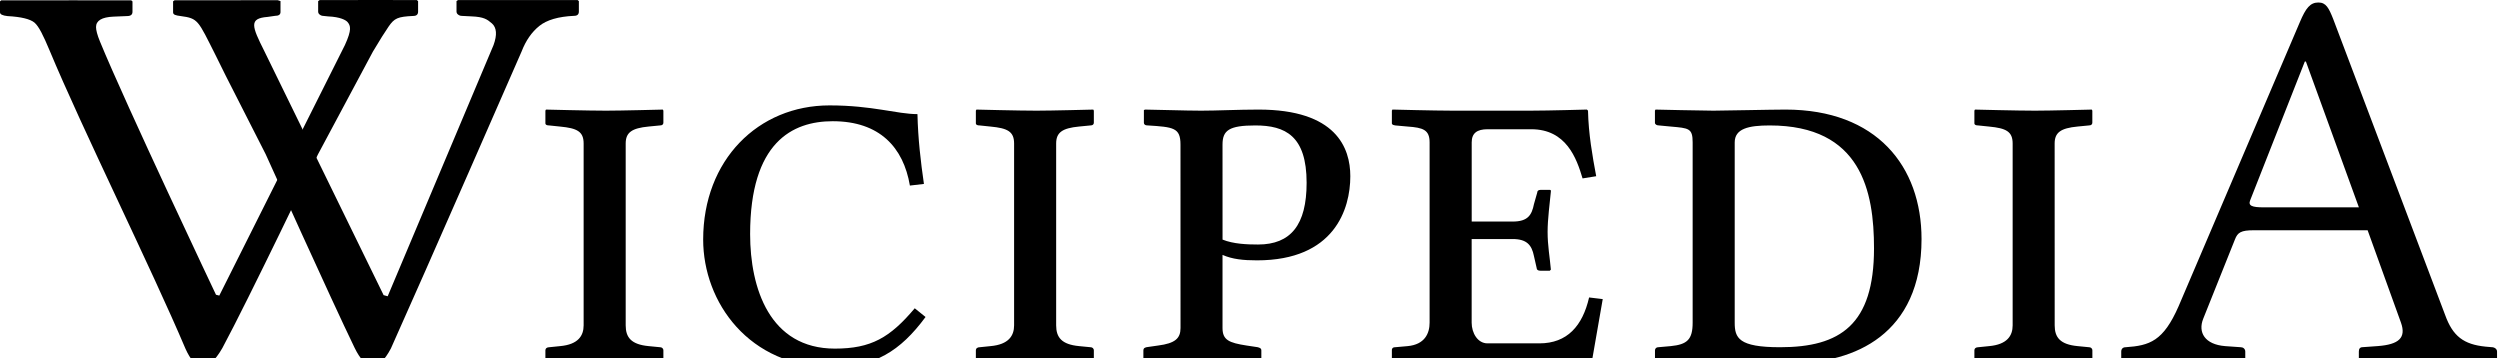
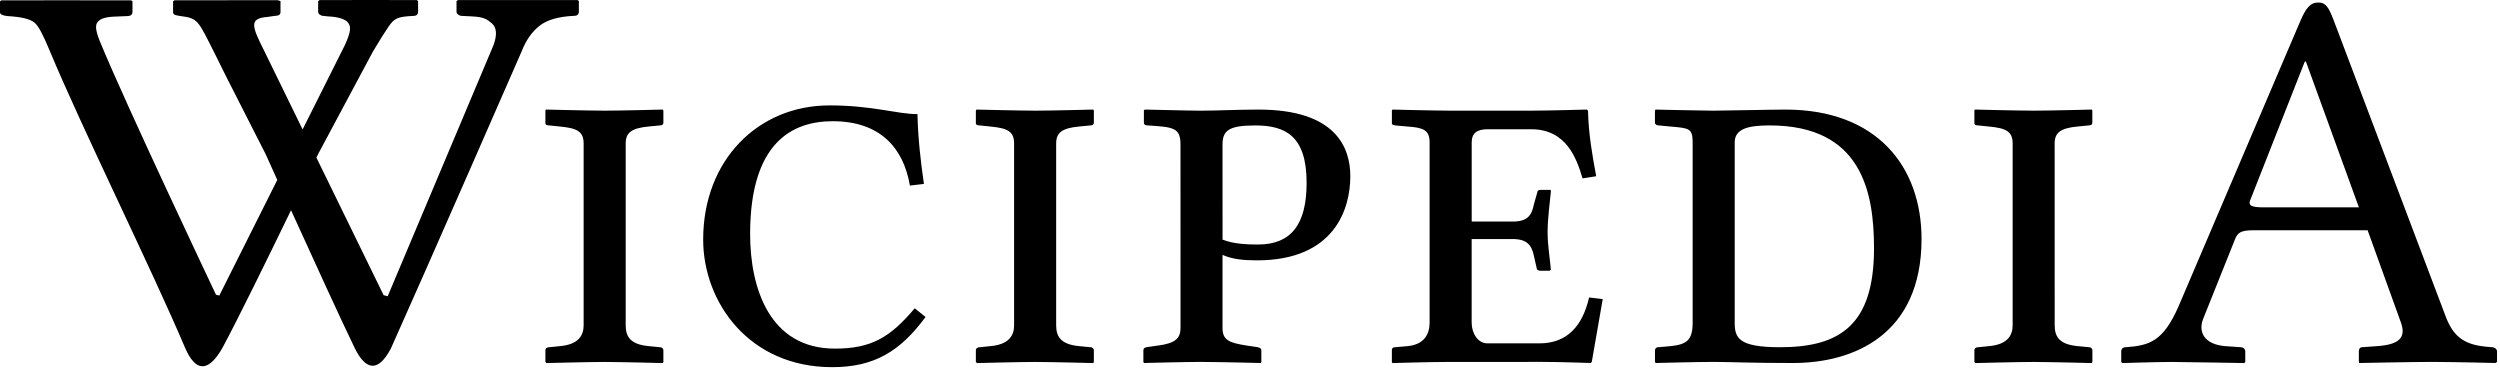
- <svg xmlns="http://www.w3.org/2000/svg" width="119" height="17" viewBox="0 0 119 17">
-   <path d="M10.748 3.61s-.367-.746-.492-.994C9.422.963 9.44.876 8.597.764c-.236-.03-.358-.06-.358-.178V.063l.071-.05C9.833.01 13.222.01 13.222.01l.13.043v.521c0 .12-.085.18-.258.18l-.356.051c-.9.07-.753.438-.155 1.63l5.677 11.614.194.053 5.04-11.96c.175-.483.148-.825-.077-1.026-.226-.196-.385-.312-.969-.336l-.473-.024a.277.277 0 01-.166-.06.172.172 0 01-.079-.145V.053l.072-.05h5.694l.058.05v.498c0 .135-.077.203-.229.203-.746.033-1.299.195-1.657.484-.359.291-.639.692-.84 1.213 0 0-4.635 10.61-6.221 14.135-.607 1.156-1.204 1.05-1.729-.033-1.109-2.284-4.232-9.213-4.232-9.213z" />
-   <path d="M19.844.004s-3.203-.01-4.629 0l-.071.051v.496a.17.17 0 00.078.146.273.273 0 00.165.06l.229.024c.583.024.851.177.931.273.139.17.208.354-.129 1.09l-5.98 11.926-.157-.04S5.998 4.997 4.758 1.976c-.129-.313-.187-.545-.187-.688 0-.307.277-.473.831-.496l.646-.027c.171 0 .258-.066.258-.203V.067l-.058-.05S1.118.01.058.016L0 .066v.521C0 .682.119.74.358.766c.651.035 1.079.14 1.285.312.205.175.422.617.71 1.306C3.91 6.124 7.218 12.798 8.829 16.6c.464 1.038 1.047 1.2 1.755-.032 1.226-2.274 4.55-9.218 4.55-9.218l2.618-4.896c.305-.517.599-.978.748-1.193.273-.393.426-.467 1.172-.502.152 0 .229-.068.229-.205V.057zm9.939 15.483c0 .572.26.91 1.092.988l.546.053c.078 0 .156.051.156.155v.546l-.026.053s-1.976-.053-2.782-.053c-.728 0-2.756.053-2.756.053l-.052-.053v-.546c0-.104.078-.155.182-.155l.52-.053c.858-.078 1.118-.494 1.118-.988V6.83c0-.57-.313-.729-1.118-.805l-.52-.054c-.104 0-.182-.024-.182-.104v-.599l.026-.052s2.054.052 2.86.052c.702 0 2.704-.052 2.704-.052l.026.052v.572c0 .078-.052.13-.156.13l-.546.053c-.806.077-1.092.286-1.092.807z" />
-   <path style="line-height:125%;-inkscape-font-specification:'Linux Libertine O C';text-align:start" d="M39.611 17.477c2.004 0 3.238-.753 4.445-2.388l-.514-.415c-1.181 1.401-2.08 1.92-3.802 1.92-3.109 0-4.034-2.881-4.034-5.45 0-4.362 2.004-5.374 3.931-5.374 2.235 0 3.366 1.246 3.674 3.063l.668-.078c-.154-1.064-.282-2.155-.308-3.323-.976 0-2.133-.415-4.188-.415-3.391 0-6.012 2.596-6.012 6.386 0 2.985 2.184 6.074 6.14 6.074" font-family="Linux Libertine O C" font-size="25.825" font-weight="400" />
-   <path d="M50.273 15.487c0 .572.26.91 1.092.988l.546.053c.078 0 .156.051.156.155v.546l-.026.053s-1.976-.053-2.782-.053c-.728 0-2.756.053-2.756.053l-.052-.053v-.546c0-.104.078-.155.182-.155l.52-.053c.858-.078 1.118-.494 1.118-.988V6.83c0-.57-.312-.729-1.118-.805l-.52-.054c-.104 0-.182-.024-.182-.104v-.599l.026-.052s2.054.052 2.86.052c.702 0 2.704-.052 2.704-.052l.026.052v.572c0 .078-.052.13-.156.13l-.546.053c-.806.077-1.092.286-1.092.807zm5.918-8.607c0-.806-.338-.832-1.56-.91-.156 0-.182-.077-.182-.13v-.598l.052-.026c.39 0 1.924.052 2.678.052.728 0 1.768-.052 2.73-.052 3.69 0 4.366 1.82 4.366 3.173 0 1.561-.754 4.004-4.444 4.004-.65 0-1.17-.053-1.639-.26v3.482c0 .572.312.703 1.145.832l.521.078c.104.026.182.053.182.156v.546l-.025.052s-2.08-.052-2.886-.052c-.728 0-2.678.052-2.678.052l-.026-.052v-.546c0-.104.052-.13.156-.156l.546-.078c.806-.104 1.066-.338 1.066-.832zm2.002 4.525c.52.21 1.17.234 1.69.234 1.561 0 2.312-.938 2.312-2.938 0-2.236-1.014-2.73-2.442-2.73-1.249 0-1.561.234-1.561.91zm20.738 5.123l.598-.053c.781-.078 1.041-.312 1.041-1.117v-8.58c0-.678-.184-.678-1.041-.754l-.57-.054c-.104 0-.184-.052-.184-.13v-.572l.025-.052s2.289.052 2.758.052c.492 0 2.756-.052 3.432-.052 4.342 0 6.475 2.704 6.475 6.162 0 4.551-3.225 5.901-6.11 5.901-2.08 0-2.989-.052-3.795-.052-.781 0-2.757.052-2.757.052l-.026-.052v-.546a.147.147 0 01.154-.153zm5.799 0c2.859 0 4.473-1.065 4.473-4.707 0-2.703-.599-5.85-4.967-5.85-1.014 0-1.664.155-1.664.807v8.58c0 .726.181 1.17 2.158 1.17zm13.073-1.041c0 .572.26.91 1.092.988l.546.053c.078 0 .156.051.156.155v.546l-.026.053s-1.976-.053-2.781-.053c-.729 0-2.756.053-2.756.053l-.053-.053v-.546c0-.104.078-.155.182-.155l.521-.053c.857-.078 1.118-.494 1.118-.988V6.83c0-.57-.313-.729-1.118-.805l-.521-.054c-.104 0-.182-.024-.182-.104v-.599l.026-.052s2.054.052 2.858.052c.702 0 2.705-.052 2.705-.052l.025.052v.572c0 .078-.053.13-.156.13l-.546.053c-.806.077-1.092.286-1.092.807zm8.11.988l.754.053c.104 0 .208.078.208.207v.494l-.052.053s-2.834-.053-3.458-.053c-.677 0-2.341.053-2.341.053l-.053-.053v-.494c0-.129.078-.207.209-.207 1.145-.078 1.793-.287 2.521-1.95l5.771-13.522c.285-.676.494-.937.885-.937.363 0 .494.261.701.781l5.33 14.092c.365 1.015.885 1.404 1.925 1.508l.286.025c.13 0 .26.078.26.21v.492l-.078.052s-2.002-.052-3.016-.052c-.91 0-3.459.052-3.459.052l-.025-.052v-.493c0-.13.052-.209.184-.209l.728-.052c.987-.077 1.353-.39 1.092-1.118l-1.586-4.395h-5.408c-.624 0-.78.104-.909.441l-1.509 3.771c-.26.652.078 1.225 1.04 1.303zm6.37-6.606l-2.522-6.94h-.052l-2.6 6.603c-.104.261.077.338.649.338h4.525zm-43.43 7.361c-.78 0-2.573.052-2.573.052l-.027-.053v-.572c0-.05.027-.129.156-.129l.599-.053c.807-.078 1.041-.598 1.041-1.117v-8.58c0-.6-.313-.703-1.041-.754l-.599-.054c-.156-.024-.156-.077-.156-.104v-.599l.027-.052s2.027.052 2.807.052h3.822c.78 0 2.627-.052 2.627-.052l.053.052c.025 1.118.207 2.134.39 3.121l-.649.104c-.285-.963-.779-2.34-2.443-2.34h-2.08c-.494 0-.754.182-.754.623v3.771h1.949c.729 0 .91-.312 1.015-.832l.155-.546c0-.078.053-.13.156-.13h.441c.053 0 .053.026.053.077-.053.572-.156 1.301-.156 1.925 0 .65.104 1.196.156 1.794l-.053.053h-.441c-.129 0-.183-.053-.183-.13l-.13-.572c-.104-.52-.338-.807-1.016-.807h-1.948v3.98c0 .492.284.986.754.986h2.47c1.326 0 2.055-.832 2.366-2.185l.649.078-.521 2.99-.052.051s-1.534-.052-2.314-.052z" />
+ <svg xmlns="http://www.w3.org/2000/svg" width="119" height="18" viewBox="0 0 119 18">
+   <g id="Page-1" fill="none" fill-rule="evenodd" stroke="none" stroke-width="1">
+     <path id="cy-wordmark" fill="#000" fill-rule="nonzero" d="M39.483,5.017 C41.538,5.017 42.695,5.432 43.671,5.432 C43.697,6.6 43.825,7.691 43.979,8.755 L43.979,8.755 L43.311,8.833 C43.003,7.016 41.872,5.77 39.637,5.77 C37.71,5.77 35.706,6.782 35.706,11.143 C35.706,13.713 36.631,16.594 39.74,16.594 C41.461,16.594 42.361,16.075 43.542,14.674 L43.542,14.674 L44.056,15.089 C42.849,16.724 41.615,17.477 39.611,17.477 C35.655,17.477 33.471,14.388 33.471,11.403 C33.471,7.613 36.092,5.017 39.483,5.017 Z M15.215,0.004 C16.493,-0.005 19.2,0.003 19.747,0.004 L19.844,0.004 L19.901,0.057 L19.901,0.553 C19.901,0.69 19.824,0.758 19.672,0.758 C18.926,0.793 18.773,0.867 18.5,1.26 C18.351,1.475 18.057,1.936 17.752,2.453 L17.752,2.453 L15.134,7.349 C15.134,7.349 15.108,7.403 15.061,7.502 L18.26,14.049 L18.454,14.102 L23.494,2.141 C23.669,1.659 23.642,1.317 23.417,1.116 C23.191,0.92 23.032,0.804 22.448,0.78 L21.975,0.756 C21.917,0.756 21.862,0.735 21.809,0.696 C21.757,0.659 21.73,0.61 21.73,0.551 L21.73,0.053 L21.802,0.002 L27.496,0.002 L27.496,0.002 L27.554,0.053 L27.554,0.551 C27.554,0.686 27.477,0.754 27.325,0.754 C26.579,0.787 26.026,0.949 25.668,1.238 C25.309,1.529 25.029,1.93 24.828,2.451 C24.828,2.451 20.193,13.06 18.607,16.586 C18,17.742 17.403,17.636 16.878,16.553 C16.221,15.2 14.856,12.214 13.853,10.006 C12.781,12.218 11.312,15.217 10.584,16.567 C9.876,17.798 9.293,17.637 8.829,16.599 C7.218,12.798 3.91,6.124 2.353,2.384 C2.065,1.695 1.848,1.253 1.643,1.078 C1.437,0.905 1.009,0.801 0.358,0.766 C0.119,0.74 8.29558644e-13,0.682 8.29558644e-13,0.588 L8.29558644e-13,0.588 L8.29558644e-13,0.067 L0.058,0.016 C0.962,0.011 4.827,0.015 5.944,0.016 L6.248,0.016 L6.306,0.067 L6.306,0.563 C6.306,0.7 6.219,0.766 6.048,0.766 L6.048,0.766 L5.402,0.793 C4.848,0.816 4.571,0.982 4.571,1.289 C4.571,1.432 4.629,1.664 4.758,1.977 C5.998,4.998 10.281,14.029 10.281,14.029 L10.281,14.029 L10.438,14.07 L13.199,8.564 C12.861,7.818 12.646,7.34 12.646,7.34 L10.748,3.61 C10.748,3.61 10.381,2.864 10.256,2.616 C9.422,0.963 9.44,0.875 8.597,0.764 C8.361,0.733 8.239,0.703 8.239,0.586 L8.239,0.063 L8.31,0.012 L8.638,0.012 C10.27,0.01 13.222,0.01 13.222,0.01 L13.352,0.053 L13.352,0.574 C13.352,0.693 13.267,0.754 13.094,0.754 L12.738,0.805 C11.838,0.875 11.985,1.243 12.583,2.434 L14.404,6.161 L16.418,2.143 C16.731,1.461 16.694,1.254 16.576,1.091 L16.547,1.054 C16.467,0.958 16.199,0.805 15.616,0.781 L15.616,0.781 L15.387,0.756 C15.329,0.756 15.275,0.736 15.222,0.697 C15.17,0.66 15.144,0.612 15.144,0.551 L15.144,0.551 L15.144,0.055 Z M68.973,5.267 L72.909,5.267 C73.689,5.267 75.536,5.215 75.536,5.215 L75.589,5.267 C75.614,6.385 75.796,7.401 75.979,8.388 L75.33,8.492 C75.045,7.529 74.551,6.152 72.887,6.152 L70.807,6.152 C70.313,6.152 70.053,6.334 70.053,6.775 L70.053,10.546 L72.002,10.546 C72.731,10.546 72.912,10.234 73.017,9.714 L73.172,9.168 C73.172,9.09 73.225,9.037 73.328,9.037 L73.769,9.037 C73.822,9.037 73.822,9.064 73.822,9.115 C73.769,9.687 73.666,10.416 73.666,11.04 C73.666,11.689 73.77,12.236 73.822,12.834 L73.769,12.887 L73.328,12.887 C73.199,12.887 73.145,12.834 73.145,12.756 L73.015,12.185 C72.911,11.664 72.677,11.378 71.999,11.378 L70.051,11.378 L70.051,15.357 C70.051,15.85 70.335,16.344 70.805,16.344 L73.275,16.344 C74.601,16.344 75.33,15.512 75.641,14.159 L76.29,14.237 L75.769,17.226 L75.717,17.278 C75.717,17.278 74.183,17.226 73.403,17.226 L68.853,17.229 C68.073,17.229 66.28,17.282 66.28,17.282 L66.253,17.229 L66.253,16.657 C66.253,16.606 66.28,16.528 66.409,16.528 L67.008,16.475 C67.815,16.397 68.049,15.877 68.049,15.358 L68.049,6.778 C68.049,6.178 67.736,6.075 67.008,6.024 L66.409,5.97 C66.279,5.95 66.257,5.91 66.254,5.882 L66.253,5.267 L66.28,5.215 C66.28,5.215 68.127,5.263 68.973,5.267 Z M49.22,5.267 L49.337,5.267 C50.039,5.267 52.041,5.215 52.041,5.215 L52.067,5.267 L52.067,5.839 C52.067,5.917 52.015,5.969 51.911,5.969 L51.365,6.022 C50.559,6.099 50.273,6.308 50.273,6.829 L50.273,15.487 C50.273,16.059 50.533,16.397 51.365,16.475 L51.911,16.528 C51.989,16.528 52.067,16.579 52.067,16.683 L52.067,17.229 L52.041,17.282 C52.041,17.282 50.241,17.234 49.376,17.23 L49.259,17.229 C48.531,17.229 46.503,17.282 46.503,17.282 L46.451,17.229 L46.451,16.683 C46.451,16.579 46.529,16.528 46.633,16.528 L47.153,16.475 C48.011,16.397 48.271,15.981 48.271,15.487 L48.271,6.829 C48.271,6.258 47.959,6.1 47.153,6.024 L46.633,5.97 C46.529,5.97 46.451,5.946 46.451,5.866 L46.451,5.267 L46.477,5.215 C46.477,5.215 48.349,5.263 49.22,5.267 Z M96.748,5.267 L96.865,5.267 C97.567,5.267 99.57,5.215 99.57,5.215 L99.595,5.267 L99.595,5.839 C99.595,5.917 99.542,5.969 99.439,5.969 L98.893,6.022 C98.087,6.099 97.801,6.308 97.801,6.829 L97.803,15.487 C97.803,16.059 98.063,16.397 98.895,16.475 L99.441,16.528 C99.519,16.528 99.597,16.579 99.597,16.683 L99.597,17.229 L99.571,17.282 C99.571,17.282 97.771,17.234 96.907,17.23 L96.79,17.229 C96.061,17.229 94.034,17.282 94.034,17.282 L93.981,17.229 L93.981,16.683 C93.981,16.579 94.059,16.528 94.163,16.528 L94.684,16.475 C95.541,16.397 95.802,15.981 95.802,15.487 L95.802,6.829 C95.802,6.258 95.489,6.1 94.684,6.024 L94.163,5.97 C94.059,5.97 93.981,5.946 93.981,5.866 L93.981,5.267 L94.007,5.215 C94.007,5.215 95.879,5.263 96.748,5.267 Z M110.357,0.119 C110.72,0.119 110.851,0.38 111.058,0.9 L116.388,14.992 C116.753,16.007 117.273,16.396 118.313,16.5 L118.599,16.525 C118.729,16.525 118.859,16.603 118.859,16.734 L118.859,17.227 L118.781,17.279 C118.781,17.279 116.949,17.232 115.903,17.228 L115.765,17.227 C114.855,17.227 112.306,17.279 112.306,17.279 L112.281,17.227 L112.281,16.734 C112.281,16.603 112.333,16.525 112.465,16.525 L113.193,16.473 C114.18,16.396 114.546,16.082 114.285,15.355 L112.699,10.96 L107.291,10.96 C106.667,10.96 106.511,11.064 106.382,11.401 L104.873,15.172 C104.613,15.824 104.951,16.397 105.913,16.475 L106.667,16.528 C106.771,16.528 106.875,16.606 106.875,16.735 L106.875,17.229 L106.823,17.282 C106.823,17.282 104.211,17.234 103.45,17.23 L103.365,17.229 C102.688,17.229 101.024,17.282 101.024,17.282 L100.971,17.229 L100.971,16.735 C100.971,16.606 101.049,16.528 101.18,16.528 C102.325,16.45 102.973,16.241 103.701,14.577 L109.472,1.056 C109.757,0.38 109.966,0.119 110.357,0.119 Z M28.73,5.267 L28.847,5.267 C29.549,5.267 31.551,5.215 31.551,5.215 L31.577,5.267 L31.577,5.839 C31.577,5.917 31.525,5.969 31.421,5.969 L30.875,6.022 C30.069,6.099 29.783,6.308 29.783,6.829 L29.783,15.487 C29.783,16.059 30.043,16.397 30.875,16.475 L31.421,16.528 C31.499,16.528 31.577,16.579 31.577,16.683 L31.577,17.229 L31.551,17.282 C31.551,17.282 29.751,17.234 28.886,17.23 L28.769,17.229 C28.041,17.229 26.013,17.282 26.013,17.282 L25.961,17.229 L25.961,16.683 C25.961,16.579 26.039,16.528 26.143,16.528 L26.663,16.475 C27.521,16.397 27.781,15.981 27.781,15.487 L27.781,6.829 C27.781,6.258 27.468,6.1 26.663,6.024 L26.143,5.97 C26.039,5.97 25.961,5.946 25.961,5.866 L25.961,5.267 L25.987,5.215 C25.987,5.215 27.859,5.263 28.73,5.267 Z M81.558,5.268 C82.05,5.268 84.314,5.216 84.99,5.216 C89.332,5.216 91.465,7.92 91.465,11.378 C91.465,15.929 88.24,17.279 85.355,17.279 C83.384,17.279 82.465,17.233 81.688,17.228 L81.56,17.227 C80.779,17.227 78.803,17.279 78.803,17.279 L78.777,17.227 L78.777,16.681 C78.775,16.606 78.828,16.528 78.931,16.528 L79.529,16.475 C80.31,16.397 80.57,16.163 80.57,15.358 L80.57,6.778 C80.57,6.1 80.386,6.1 79.529,6.024 L78.959,5.97 C78.855,5.97 78.775,5.918 78.775,5.84 L78.775,5.268 L78.8,5.216 C78.8,5.216 81.089,5.268 81.558,5.268 Z M59.909,5.216 C63.599,5.216 64.275,7.035 64.275,8.389 C64.275,9.95 63.521,12.393 59.831,12.393 C59.181,12.393 58.661,12.34 58.192,12.133 L58.192,15.615 C58.192,16.187 58.504,16.318 59.337,16.447 L59.858,16.525 C59.962,16.551 60.04,16.578 60.04,16.681 L60.04,17.227 L60.015,17.279 C60.015,17.279 58.12,17.232 57.246,17.228 L57.129,17.227 C56.401,17.227 54.451,17.279 54.451,17.279 L54.425,17.227 L54.425,16.681 C54.425,16.577 54.477,16.551 54.581,16.525 L55.127,16.447 C55.933,16.343 56.193,16.109 56.193,15.615 L56.191,6.88 C56.191,6.074 55.853,6.048 54.631,5.97 C54.475,5.97 54.449,5.893 54.449,5.84 L54.449,5.242 L54.501,5.216 C54.891,5.216 56.425,5.268 57.179,5.268 C57.907,5.268 58.947,5.216 59.909,5.216 Z M84.236,5.97 C83.222,5.97 82.572,6.126 82.572,6.778 L82.572,15.358 C82.572,16.084 82.753,16.528 84.73,16.528 C87.589,16.528 89.203,15.463 89.203,11.821 C89.203,9.118 88.604,5.97 84.236,5.97 Z M59.753,5.971 C58.504,5.971 58.192,6.205 58.192,6.881 L58.193,11.405 C58.713,11.614 59.363,11.639 59.883,11.639 C61.444,11.639 62.195,10.701 62.195,8.701 C62.195,6.465 61.181,5.971 59.753,5.971 Z M109.761,2.928 L109.709,2.928 L107.109,9.532 C107.005,9.793 107.186,9.87 107.758,9.87 L112.283,9.87 L112.283,9.869 L109.761,2.928 Z" />
+   </g>
</svg>
